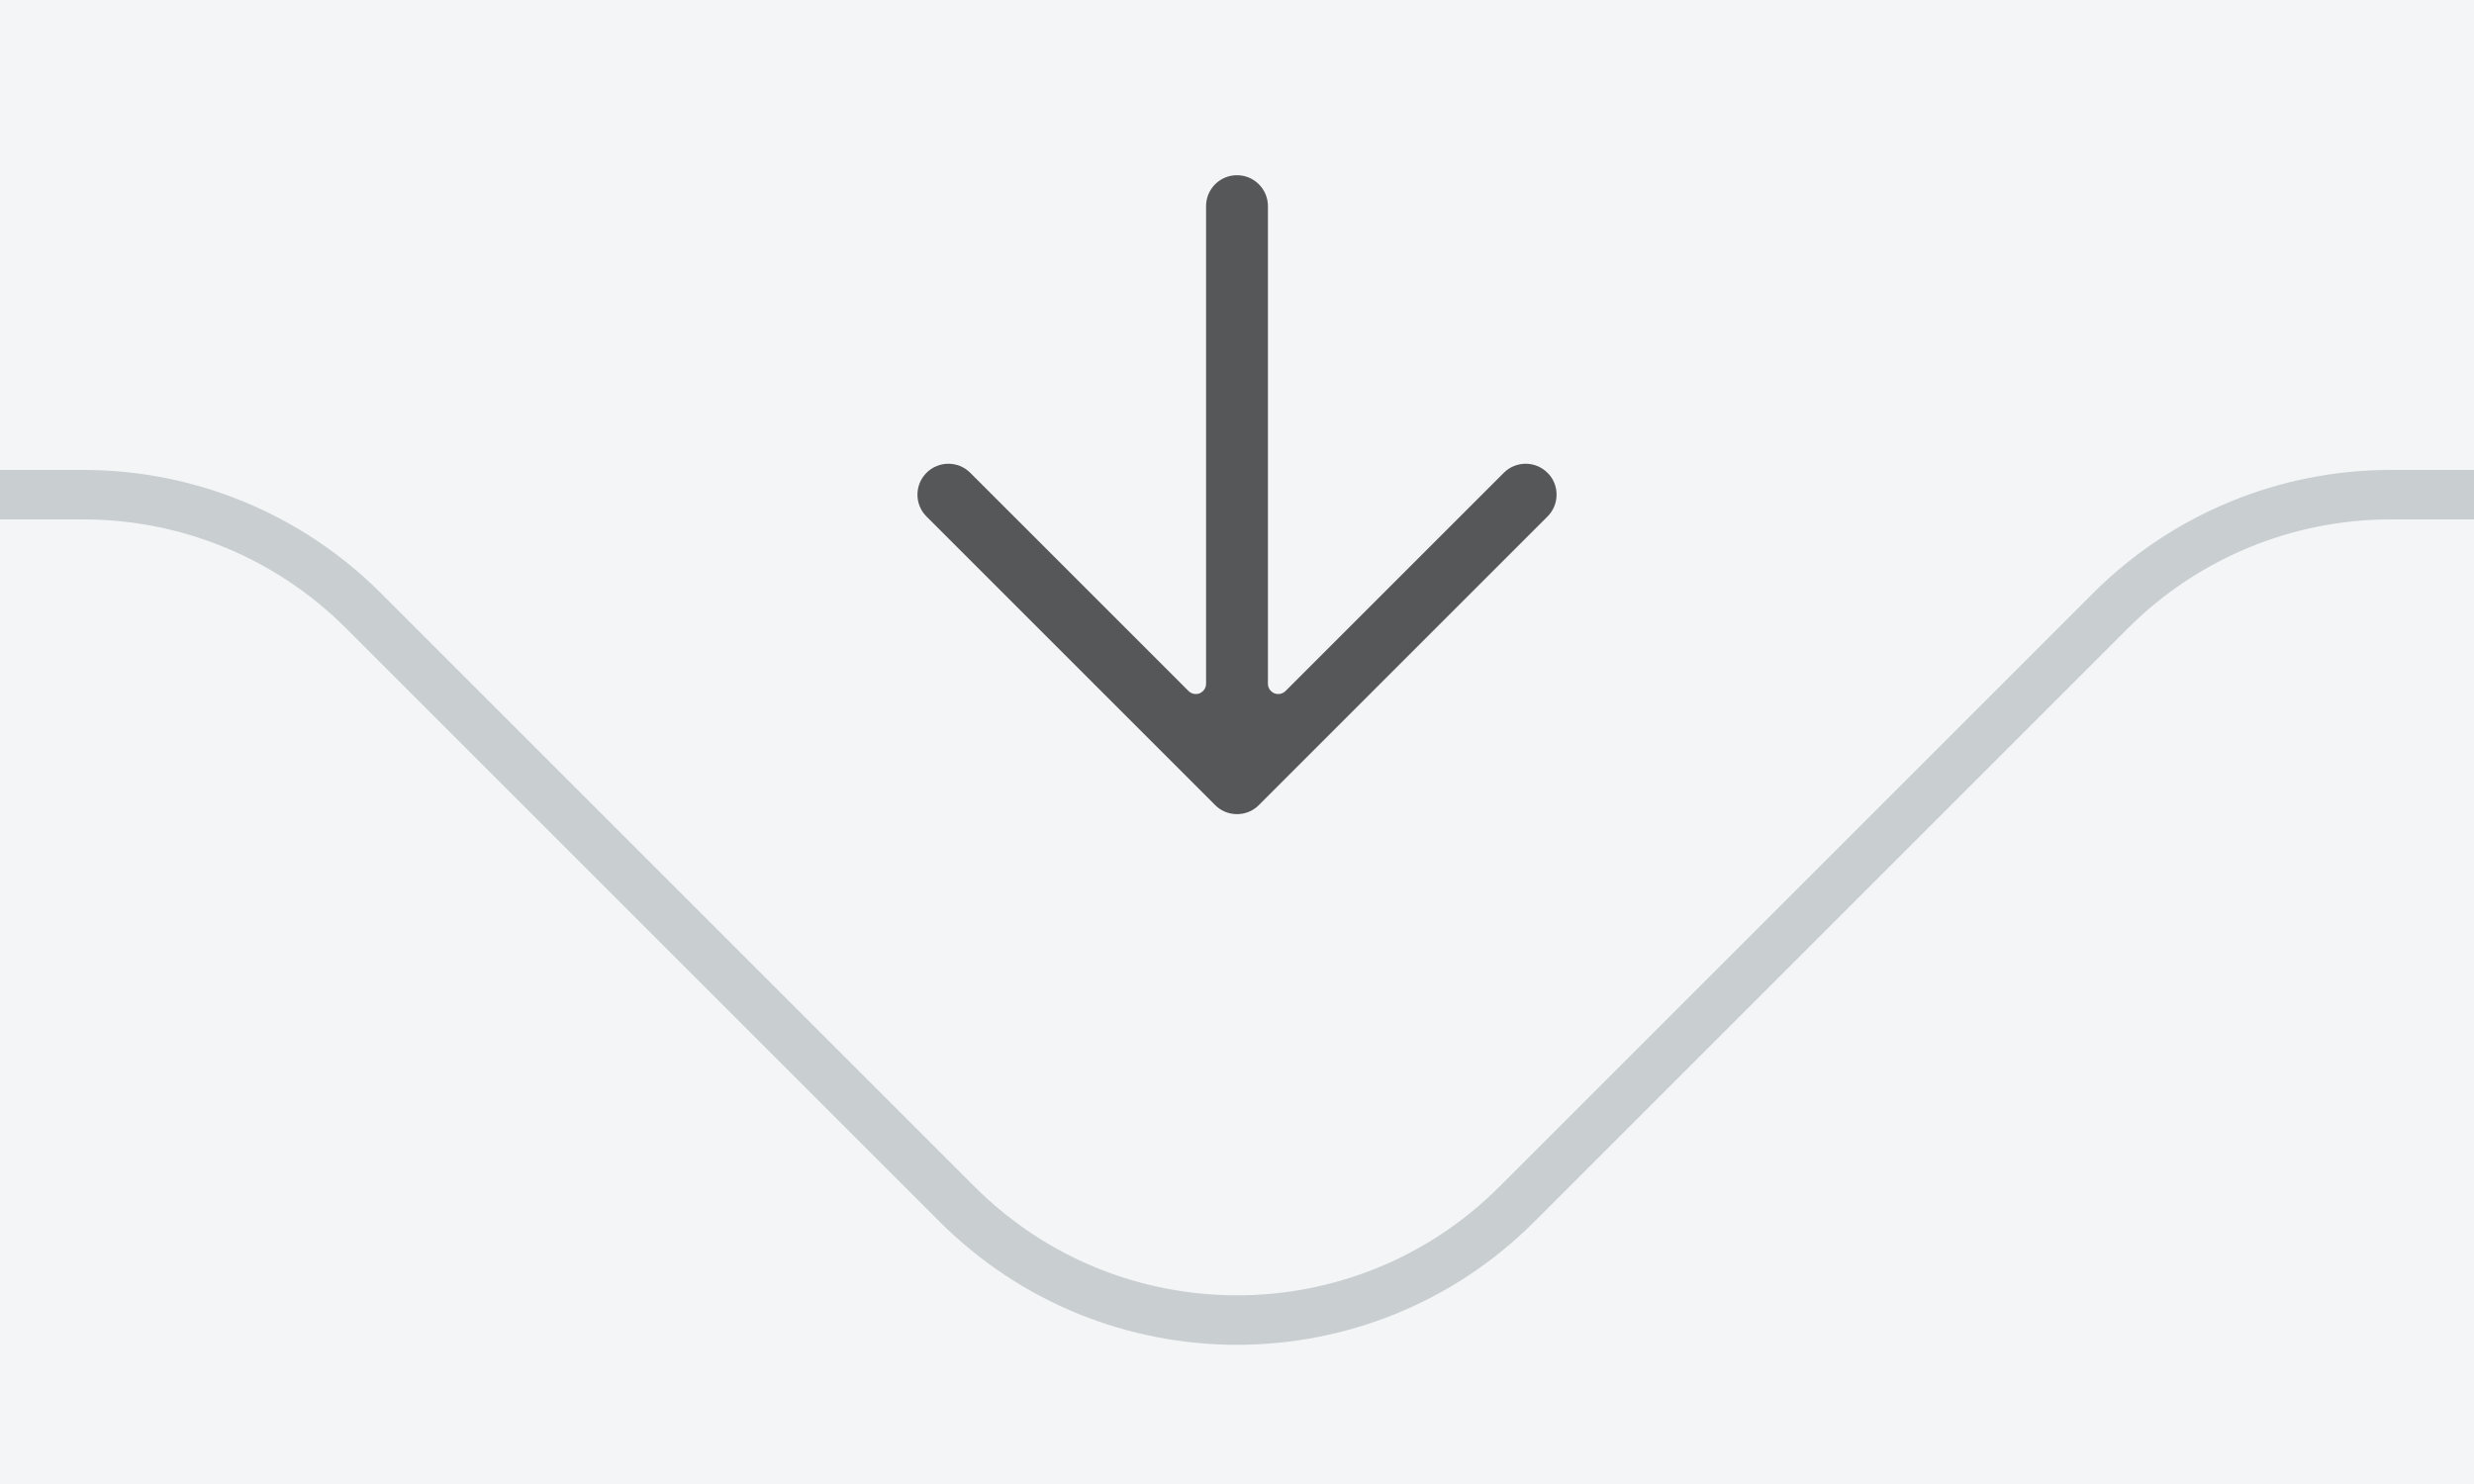
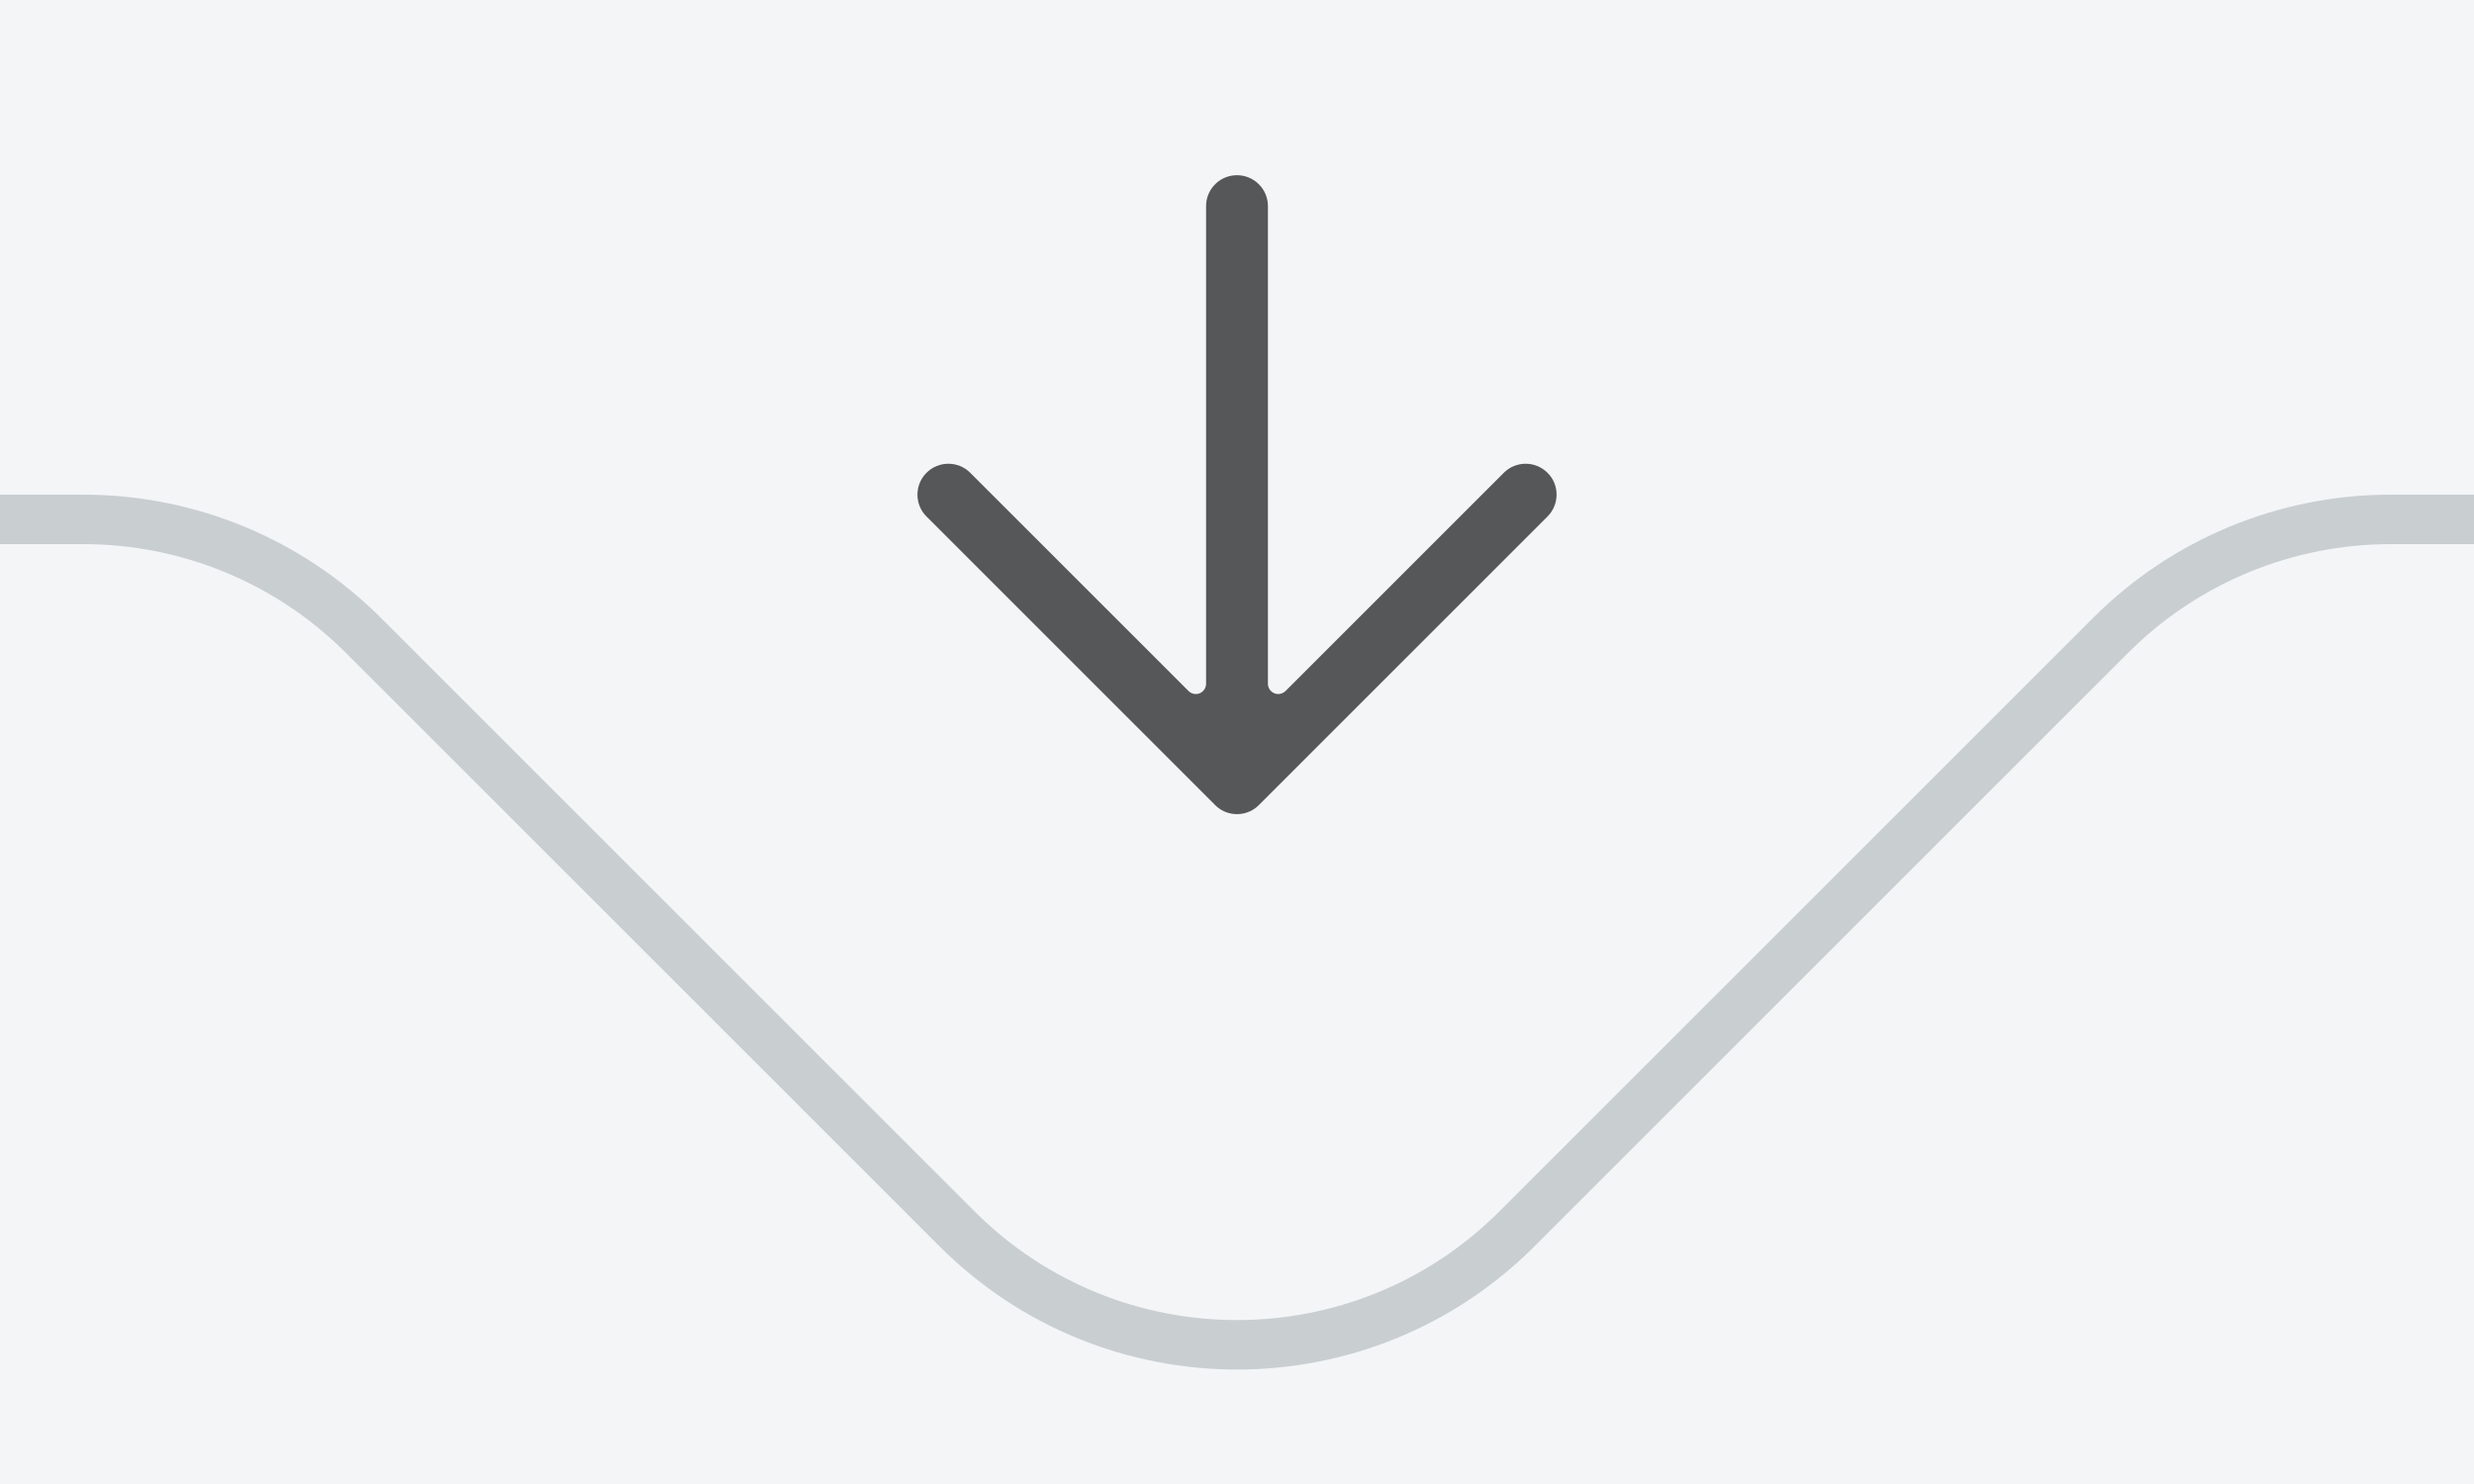
<svg xmlns="http://www.w3.org/2000/svg" width="50" height="30" viewBox="0 0 50 30" fill="none">
  <g clip-path="url(#clip0_17162_67980)">
    <rect width="30" height="50" transform="matrix(0 1 -1 0 50 0)" fill="#F3F5F7" />
-     <path d="M50 10L48.314 10C46.192 10 44.157 10.843 42.657 12.343L30.657 24.343C27.533 27.467 22.467 27.467 19.343 24.343L7.343 12.343C5.843 10.843 3.808 10 1.686 10L0 10" stroke="#C9CED1" />
+     <path d="M50 10.5L48.314 10.5C46.192 10.5 44.157 11.343 42.657 12.843L30.657 24.843C27.533 27.967 22.467 27.967 19.343 24.843L7.343 12.843C5.843 11.343 3.808 10.5 1.686 10.5L0 10.5" stroke="#C9CED1" />
    <path d="M31.319 9.605C31.519 9.851 31.504 10.213 31.275 10.442L25.442 16.275L25.395 16.318C25.166 16.505 24.834 16.505 24.605 16.318L24.558 16.275L18.725 10.442C18.496 10.213 18.482 9.851 18.682 9.605L18.725 9.558C18.969 9.314 19.365 9.314 19.609 9.558L24.02 13.969C24.079 14.028 24.169 14.047 24.247 14.015C24.324 13.982 24.375 13.906 24.375 13.822V4.167C24.375 3.843 24.621 3.577 24.937 3.545L25 3.542C25.345 3.542 25.625 3.822 25.625 4.167V13.822C25.625 13.906 25.676 13.982 25.754 14.015C25.831 14.047 25.921 14.028 25.981 13.969L30.392 9.558C30.636 9.314 31.031 9.314 31.275 9.558L31.319 9.605Z" fill="#555758" />
  </g>
  <defs>
    <clipPath id="clip0_17162_67980">
      <rect width="30" height="50" fill="white" transform="matrix(0 1 -1 0 50 0)" />
    </clipPath>
  </defs>
</svg>
